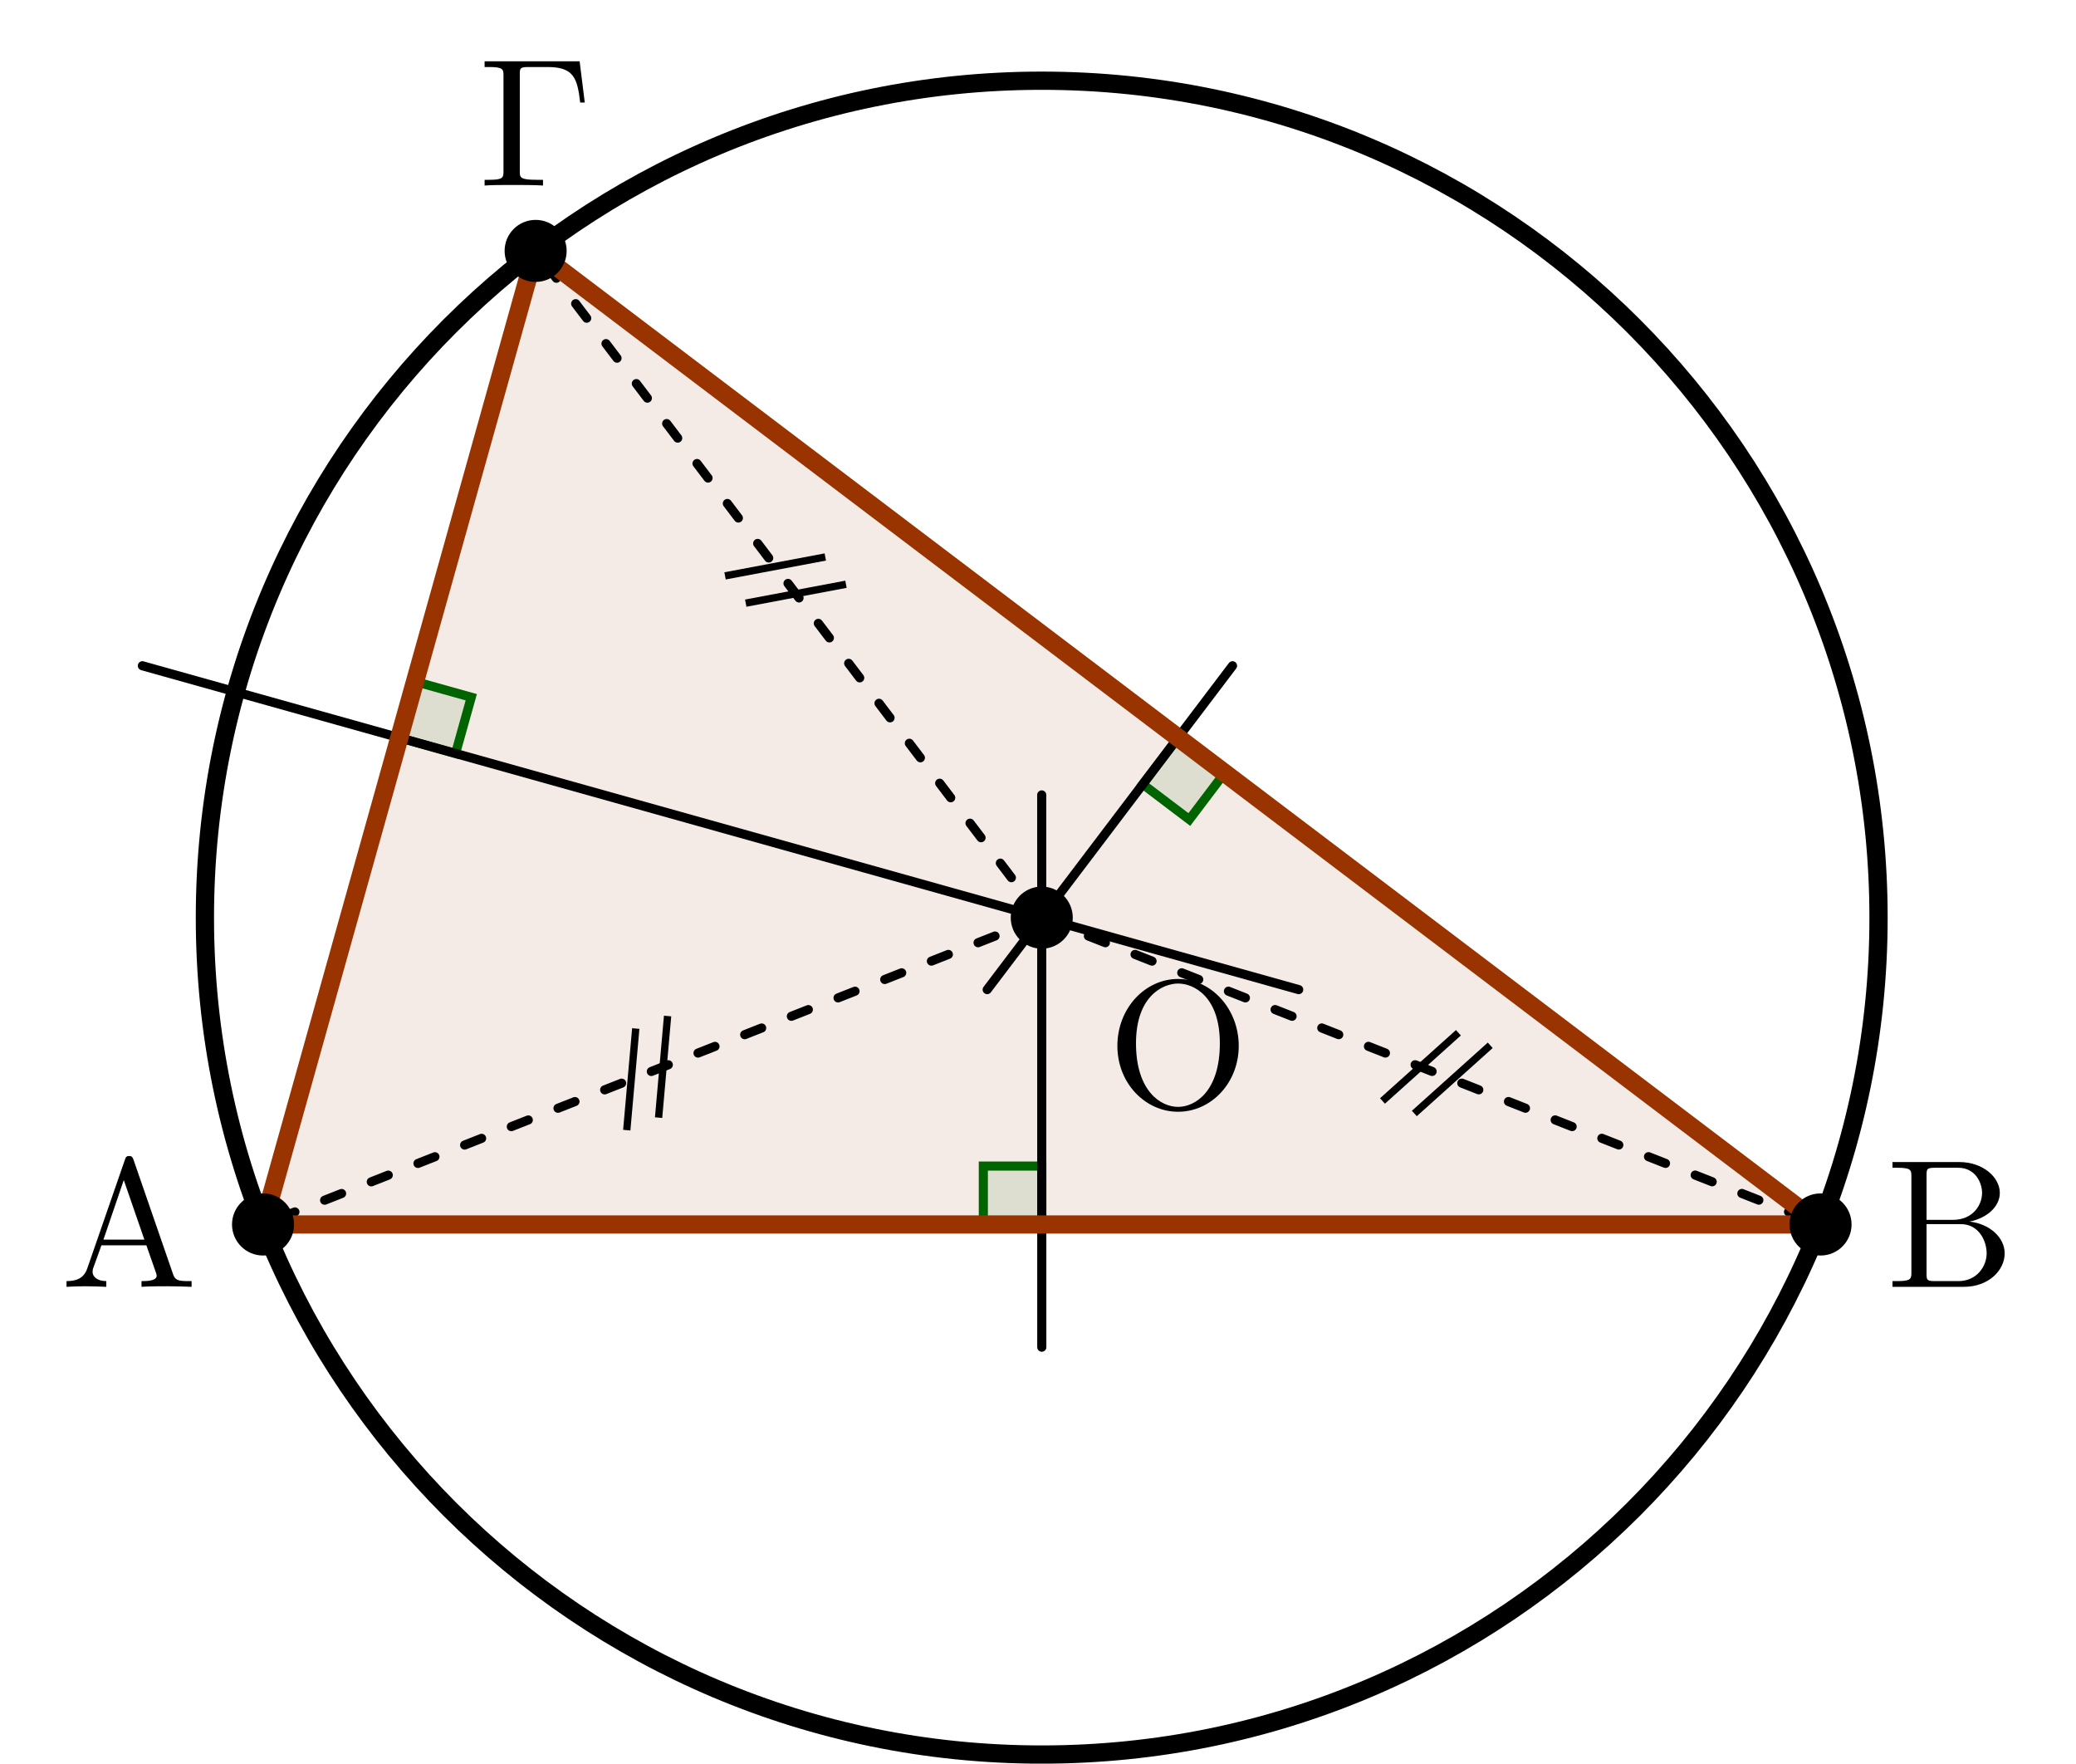
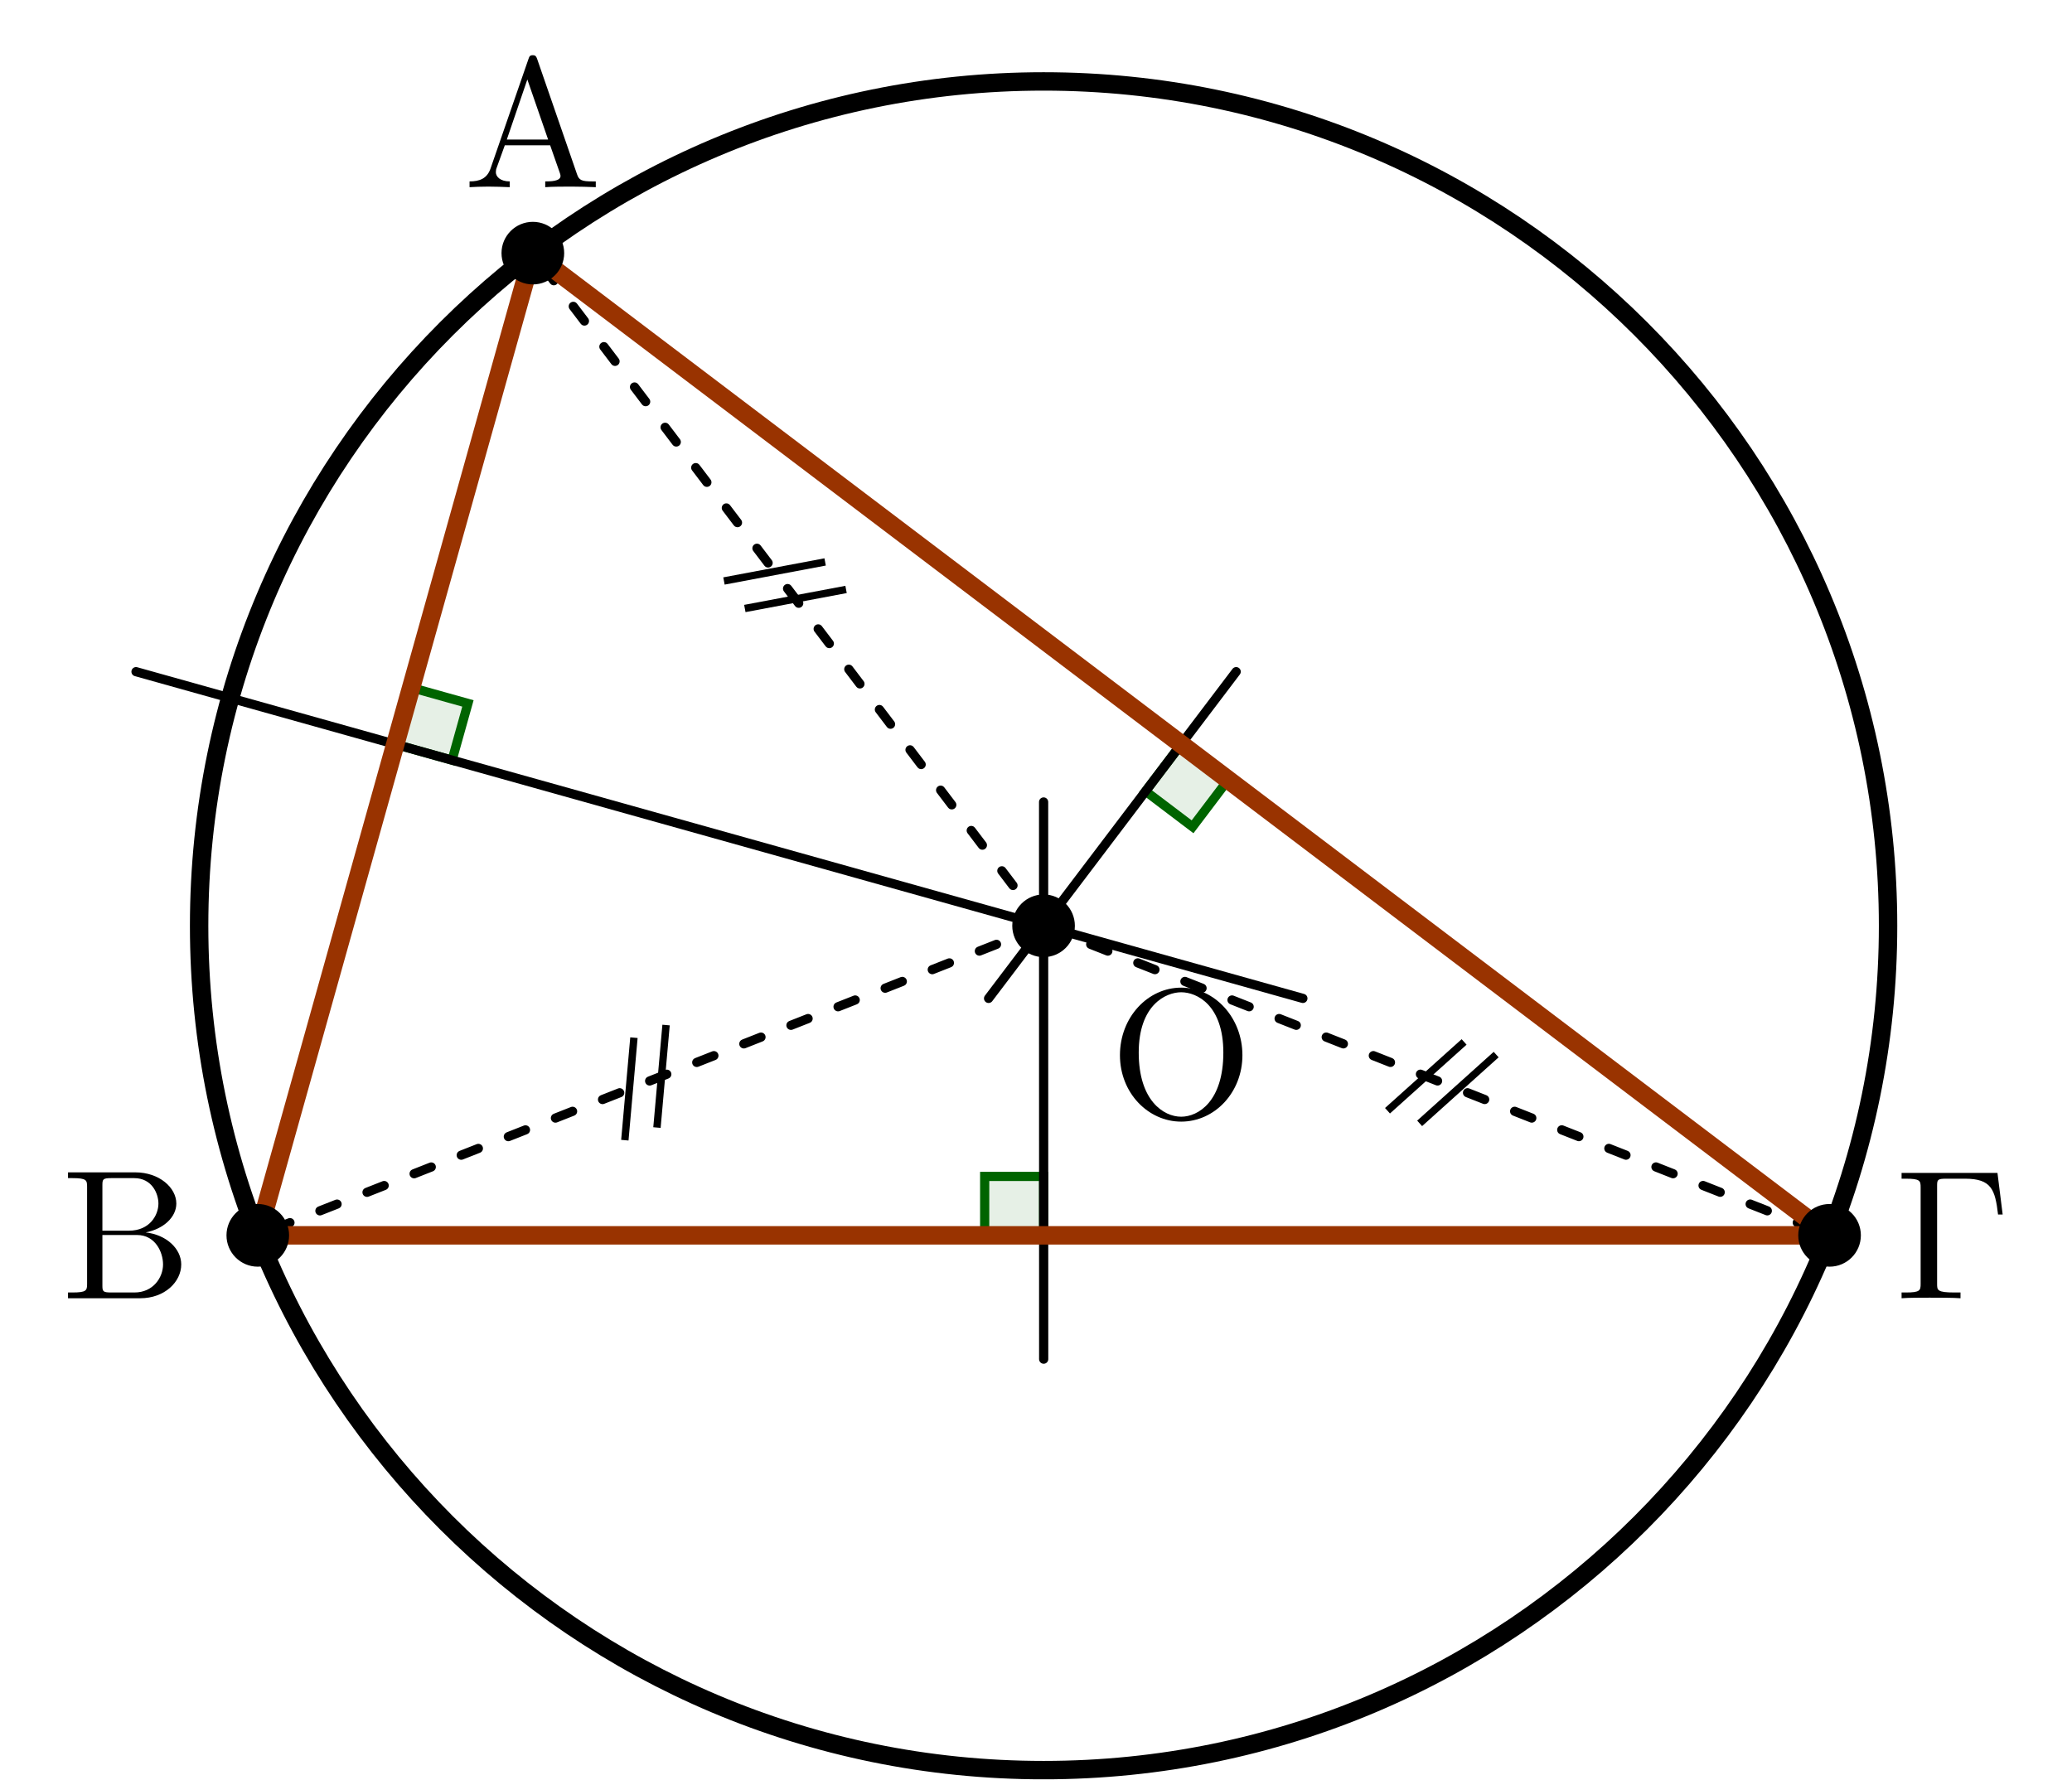
- <svg xmlns="http://www.w3.org/2000/svg" xmlns:xlink="http://www.w3.org/1999/xlink" width="113.344pt" height="96.278pt" viewBox="0 0 113.344 96.278" version="1.1">
+ <svg xmlns="http://www.w3.org/2000/svg" xmlns:xlink="http://www.w3.org/1999/xlink" width="112.099pt" height="96.278pt" viewBox="0 0 112.099 96.278" version="1.1">
  <defs>
    <g>
      <symbol overflow="visible" id="glyph0-0">
        <path style="stroke:none;" d="" />
      </symbol>
      <symbol overflow="visible" id="glyph0-1">
        <path style="stroke:none;" d="M 3.969 -6.938 C 3.922 -7.062 3.891 -7.141 3.734 -7.141 C 3.578 -7.141 3.547 -7.078 3.5 -6.938 L 1.438 -0.984 C 1.25 -0.469 0.859 -0.312 0.312 -0.312 L 0.312 0 C 0.547 -0.016 0.984 -0.031 1.328 -0.031 C 1.641 -0.031 2.156 -0.016 2.484 0 L 2.484 -0.312 C 1.984 -0.312 1.734 -0.562 1.734 -0.812 C 1.734 -0.844 1.75 -0.953 1.75 -0.969 L 2.219 -2.266 L 4.672 -2.266 L 5.203 -0.75 C 5.219 -0.703 5.234 -0.641 5.234 -0.609 C 5.234 -0.312 4.672 -0.312 4.406 -0.312 L 4.406 0 C 4.766 -0.031 5.469 -0.031 5.844 -0.031 C 6.266 -0.031 6.734 -0.016 7.141 0 L 7.141 -0.312 L 6.969 -0.312 C 6.375 -0.312 6.234 -0.375 6.125 -0.703 Z M 3.438 -5.828 L 4.562 -2.578 L 2.328 -2.578 Z M 3.438 -5.828 " />
      </symbol>
      <symbol overflow="visible" id="glyph0-2">
        <path style="stroke:none;" d="M 2.219 -3.656 L 2.219 -6.094 C 2.219 -6.438 2.234 -6.5 2.703 -6.5 L 3.938 -6.5 C 4.906 -6.5 5.25 -5.656 5.25 -5.125 C 5.25 -4.484 4.766 -3.656 3.656 -3.656 Z M 4.562 -3.562 C 5.531 -3.75 6.219 -4.391 6.219 -5.125 C 6.219 -5.984 5.297 -6.812 4 -6.812 L 0.359 -6.812 L 0.359 -6.5 L 0.594 -6.5 C 1.359 -6.5 1.391 -6.391 1.391 -6.031 L 1.391 -0.781 C 1.391 -0.422 1.359 -0.312 0.594 -0.312 L 0.359 -0.312 L 0.359 0 L 4.266 0 C 5.594 0 6.484 -0.891 6.484 -1.828 C 6.484 -2.688 5.672 -3.438 4.562 -3.562 Z M 3.953 -0.312 L 2.703 -0.312 C 2.234 -0.312 2.219 -0.375 2.219 -0.703 L 2.219 -3.422 L 4.094 -3.422 C 5.078 -3.422 5.5 -2.5 5.5 -1.828 C 5.5 -1.125 4.969 -0.312 3.953 -0.312 Z M 3.953 -0.312 " />
      </symbol>
      <symbol overflow="visible" id="glyph0-3">
        <path style="stroke:none;" d="M 5.516 -6.781 L 0.328 -6.781 L 0.328 -6.469 L 0.562 -6.469 C 1.328 -6.469 1.359 -6.359 1.359 -6 L 1.359 -0.781 C 1.359 -0.422 1.328 -0.312 0.562 -0.312 L 0.328 -0.312 L 0.328 0 C 0.672 -0.031 1.453 -0.031 1.844 -0.031 C 2.25 -0.031 3.156 -0.031 3.516 0 L 3.516 -0.312 L 3.188 -0.312 C 2.25 -0.312 2.25 -0.438 2.25 -0.781 L 2.25 -6.078 C 2.25 -6.406 2.266 -6.469 2.734 -6.469 L 3.766 -6.469 C 5.188 -6.469 5.391 -5.875 5.547 -4.531 L 5.797 -4.531 Z M 5.516 -6.781 " />
      </symbol>
      <symbol overflow="visible" id="glyph0-4">
        <path style="stroke:none;" d="M 7.188 -3.375 C 7.188 -5.406 5.688 -7.031 3.875 -7.031 C 2.078 -7.031 0.562 -5.438 0.562 -3.375 C 0.562 -1.328 2.094 0.219 3.875 0.219 C 5.688 0.219 7.188 -1.359 7.188 -3.375 Z M 3.875 -0.047 C 2.922 -0.047 1.578 -0.922 1.578 -3.516 C 1.578 -6.094 3.047 -6.781 3.875 -6.781 C 4.734 -6.781 6.156 -6.078 6.156 -3.516 C 6.156 -0.875 4.797 -0.047 3.875 -0.047 Z M 3.875 -0.047 " />
      </symbol>
    </g>
    <clipPath id="clip1">
-       <path d="M 0 0 L 113.344 0 L 113.344 96.277 L 0 96.277 Z M 0 0 " />
+       <path d="M 0 0 L 112.098 0 L 112.098 96.277 L 0 96.277 Z M 0 0 " />
    </clipPath>
  </defs>
  <g id="surface1">
    <g clip-path="url(#clip1)" clip-rule="nonzero">
-       <path style="fill:none;stroke-width:0.996;stroke-linecap:butt;stroke-linejoin:miter;stroke:rgb(0%,0%,0%);stroke-opacity:1;stroke-miterlimit:10;" d="M 88.201 16.75 C 88.201 41.981 67.747 62.438 42.513 62.438 C 17.283 62.438 -3.175 41.981 -3.175 16.75 C -3.175 -8.48 17.283 -28.937 42.513 -28.937 C 67.747 -28.937 88.201 -8.48 88.201 16.75 Z M 88.201 16.75 " transform="matrix(1,0,0,-1,14.362,66.844)" />
+       <path style="fill:none;stroke-width:0.996;stroke-linecap:butt;stroke-linejoin:miter;stroke:rgb(0%,0%,0%);stroke-opacity:1;stroke-miterlimit:10;" d="M 88.201 16.75 C 88.201 41.981 67.744 62.438 42.514 62.438 C 17.28 62.438 -3.174 41.981 -3.174 16.75 C -3.174 -8.48 17.28 -28.937 42.514 -28.937 C 67.744 -28.937 88.201 -8.48 88.201 16.75 Z M 88.201 16.75 " transform="matrix(1,0,0,-1,13.947,66.844)" />
    </g>
-     <path style=" stroke:none;fill-rule:nonzero;fill:rgb(59.999%,20%,0%);fill-opacity:0.1;" d="M 14.363 66.844 L 99.398 66.844 L 29.242 13.695 Z M 14.363 66.844 " />
-     <path style="fill:none;stroke-width:0.498;stroke-linecap:round;stroke-linejoin:miter;stroke:rgb(0%,0%,0%);stroke-opacity:1;stroke-dasharray:0.996,1.743;stroke-miterlimit:10;" d="M 42.513 16.75 L 0.001 0 " transform="matrix(1,0,0,-1,14.362,66.844)" />
-     <path style="fill:none;stroke-width:0.498;stroke-linecap:round;stroke-linejoin:miter;stroke:rgb(0%,0%,0%);stroke-opacity:1;stroke-dasharray:0.996,1.743;stroke-miterlimit:10;" d="M 42.513 16.75 L 85.036 0 " transform="matrix(1,0,0,-1,14.362,66.844)" />
-     <path style="fill:none;stroke-width:0.498;stroke-linecap:round;stroke-linejoin:miter;stroke:rgb(0%,0%,0%);stroke-opacity:1;stroke-dasharray:0.996,1.743;stroke-miterlimit:10;" d="M 42.513 16.75 L 14.88 53.149 " transform="matrix(1,0,0,-1,14.362,66.844)" />
-     <path style="fill-rule:nonzero;fill:rgb(0%,39.214%,0%);fill-opacity:0.1;stroke-width:0.498;stroke-linecap:butt;stroke-linejoin:miter;stroke:rgb(0%,39.214%,0%);stroke-opacity:1;stroke-miterlimit:10;" d="M 42.517 0 L 42.517 3.188 L 39.325 3.188 L 39.325 0 L 42.517 0 " transform="matrix(1,0,0,-1,14.362,66.844)" />
-     <path style="fill-rule:nonzero;fill:rgb(0%,39.214%,0%);fill-opacity:0.1;stroke-width:0.498;stroke-linecap:butt;stroke-linejoin:miter;stroke:rgb(0%,39.214%,0%);stroke-opacity:1;stroke-miterlimit:10;" d="M 49.954 26.571 L 48.029 24.032 L 50.572 22.106 L 52.497 24.649 L 49.954 26.571 " transform="matrix(1,0,0,-1,14.362,66.844)" />
-     <path style="fill-rule:nonzero;fill:rgb(0%,39.214%,0%);fill-opacity:0.1;stroke-width:0.498;stroke-linecap:butt;stroke-linejoin:miter;stroke:rgb(0%,39.214%,0%);stroke-opacity:1;stroke-miterlimit:10;" d="M 7.439 26.571 L 10.509 25.711 L 11.368 28.782 L 8.298 29.641 L 7.439 26.571 " transform="matrix(1,0,0,-1,14.362,66.844)" />
-     <path style="fill:none;stroke-width:0.498;stroke-linecap:round;stroke-linejoin:miter;stroke:rgb(0%,0%,0%);stroke-opacity:1;stroke-miterlimit:10;" d="M 42.513 23.449 L 42.517 -6.699 " transform="matrix(1,0,0,-1,14.362,66.844)" />
-     <path style="fill:none;stroke-width:0.498;stroke-linecap:round;stroke-linejoin:miter;stroke:rgb(0%,0%,0%);stroke-opacity:1;stroke-miterlimit:10;" d="M 39.536 12.821 L 52.931 30.5 " transform="matrix(1,0,0,-1,14.362,66.844)" />
-     <path style="fill:none;stroke-width:0.498;stroke-linecap:round;stroke-linejoin:miter;stroke:rgb(0%,0%,0%);stroke-opacity:1;stroke-miterlimit:10;" d="M 56.544 12.821 L -6.589 30.5 " transform="matrix(1,0,0,-1,14.362,66.844)" />
-     <path style="fill:none;stroke-width:0.996;stroke-linecap:round;stroke-linejoin:round;stroke:rgb(59.999%,20%,0%);stroke-opacity:1;stroke-miterlimit:10;" d="M 0.001 0 L 85.036 0 L 14.88 53.149 Z M 0.001 0 " transform="matrix(1,0,0,-1,14.362,66.844)" />
-     <path style="fill-rule:nonzero;fill:rgb(0%,0%,0%);fill-opacity:1;stroke-width:0.399;stroke-linecap:butt;stroke-linejoin:miter;stroke:rgb(0%,0%,0%);stroke-opacity:1;stroke-miterlimit:10;" d="M 1.493 0 C 1.493 0.824 0.826 1.496 0.001 1.496 C -0.827 1.496 -1.495 0.824 -1.495 0 C -1.495 -0.824 -0.827 -1.496 0.001 -1.496 C 0.826 -1.496 1.493 -0.824 1.493 0 Z M 1.493 0 " transform="matrix(1,0,0,-1,14.362,66.844)" />
-     <path style="fill-rule:nonzero;fill:rgb(0%,0%,0%);fill-opacity:1;stroke-width:0.399;stroke-linecap:butt;stroke-linejoin:miter;stroke:rgb(0%,0%,0%);stroke-opacity:1;stroke-miterlimit:10;" d="M 86.529 0 C 86.529 0.824 85.861 1.496 85.036 1.496 C 84.212 1.496 83.54 0.824 83.54 0 C 83.54 -0.824 84.212 -1.496 85.036 -1.496 C 85.861 -1.496 86.529 -0.824 86.529 0 Z M 86.529 0 " transform="matrix(1,0,0,-1,14.362,66.844)" />
-     <path style="fill-rule:nonzero;fill:rgb(0%,0%,0%);fill-opacity:1;stroke-width:0.399;stroke-linecap:butt;stroke-linejoin:miter;stroke:rgb(0%,0%,0%);stroke-opacity:1;stroke-miterlimit:10;" d="M 16.376 53.149 C 16.376 53.973 15.708 54.641 14.88 54.641 C 14.056 54.641 13.388 53.973 13.388 53.149 C 13.388 52.321 14.056 51.653 14.88 51.653 C 15.708 51.653 16.376 52.321 16.376 53.149 Z M 16.376 53.149 " transform="matrix(1,0,0,-1,14.362,66.844)" />
-     <path style="fill-rule:nonzero;fill:rgb(0%,0%,0%);fill-opacity:1;stroke-width:0.399;stroke-linecap:butt;stroke-linejoin:miter;stroke:rgb(0%,0%,0%);stroke-opacity:1;stroke-miterlimit:10;" d="M 44.009 16.75 C 44.009 17.574 43.337 18.246 42.513 18.246 C 41.689 18.246 41.021 17.574 41.021 16.75 C 41.021 15.926 41.689 15.254 42.513 15.254 C 43.337 15.254 44.009 15.926 44.009 16.75 Z M 44.009 16.75 " transform="matrix(1,0,0,-1,14.362,66.844)" />
+     <path style=" stroke:none;fill-rule:nonzero;fill:rgb(100%,100%,100%);fill-opacity:1;" d="M 13.945 66.844 L 98.984 66.844 L 28.828 13.695 Z M 13.945 66.844 " />
+     <path style="fill:none;stroke-width:0.498;stroke-linecap:round;stroke-linejoin:miter;stroke:rgb(0%,0%,0%);stroke-opacity:1;stroke-dasharray:0.996,1.743;stroke-miterlimit:10;" d="M 42.514 16.75 L -0.002 0 " transform="matrix(1,0,0,-1,13.947,66.844)" />
+     <path style="fill:none;stroke-width:0.498;stroke-linecap:round;stroke-linejoin:miter;stroke:rgb(0%,0%,0%);stroke-opacity:1;stroke-dasharray:0.996,1.743;stroke-miterlimit:10;" d="M 42.514 16.75 L 85.037 0 " transform="matrix(1,0,0,-1,13.947,66.844)" />
+     <path style="fill:none;stroke-width:0.498;stroke-linecap:round;stroke-linejoin:miter;stroke:rgb(0%,0%,0%);stroke-opacity:1;stroke-dasharray:0.996,1.743;stroke-miterlimit:10;" d="M 42.514 16.75 L 14.881 53.149 " transform="matrix(1,0,0,-1,13.947,66.844)" />
+     <path style="fill-rule:nonzero;fill:rgb(0%,39.214%,0%);fill-opacity:0.1;stroke-width:0.498;stroke-linecap:butt;stroke-linejoin:miter;stroke:rgb(0%,39.214%,0%);stroke-opacity:1;stroke-miterlimit:10;" d="M 42.514 0 L 42.514 3.188 L 39.326 3.188 L 39.326 0 L 42.514 0 " transform="matrix(1,0,0,-1,13.947,66.844)" />
+     <path style="fill-rule:nonzero;fill:rgb(0%,39.214%,0%);fill-opacity:0.1;stroke-width:0.498;stroke-linecap:butt;stroke-linejoin:miter;stroke:rgb(0%,39.214%,0%);stroke-opacity:1;stroke-miterlimit:10;" d="M 49.955 26.571 L 48.03 24.032 L 50.573 22.106 L 52.498 24.649 L 49.955 26.571 " transform="matrix(1,0,0,-1,13.947,66.844)" />
+     <path style="fill-rule:nonzero;fill:rgb(0%,39.214%,0%);fill-opacity:0.1;stroke-width:0.498;stroke-linecap:butt;stroke-linejoin:miter;stroke:rgb(0%,39.214%,0%);stroke-opacity:1;stroke-miterlimit:10;" d="M 7.44 26.571 L 10.51 25.711 L 11.369 28.782 L 8.299 29.641 L 7.44 26.571 " transform="matrix(1,0,0,-1,13.947,66.844)" />
+     <path style="fill:none;stroke-width:0.498;stroke-linecap:round;stroke-linejoin:miter;stroke:rgb(0%,0%,0%);stroke-opacity:1;stroke-miterlimit:10;" d="M 42.514 23.449 L 42.518 -6.699 " transform="matrix(1,0,0,-1,13.947,66.844)" />
+     <path style="fill:none;stroke-width:0.498;stroke-linecap:round;stroke-linejoin:miter;stroke:rgb(0%,0%,0%);stroke-opacity:1;stroke-miterlimit:10;" d="M 39.537 12.821 L 52.932 30.5 " transform="matrix(1,0,0,-1,13.947,66.844)" />
+     <path style="fill:none;stroke-width:0.498;stroke-linecap:round;stroke-linejoin:miter;stroke:rgb(0%,0%,0%);stroke-opacity:1;stroke-miterlimit:10;" d="M 56.541 12.821 L -6.588 30.5 " transform="matrix(1,0,0,-1,13.947,66.844)" />
+     <path style="fill:none;stroke-width:0.996;stroke-linecap:round;stroke-linejoin:round;stroke:rgb(59.999%,20%,0%);stroke-opacity:1;stroke-miterlimit:10;" d="M -0.002 0 L 85.037 0 L 14.881 53.149 Z M -0.002 0 " transform="matrix(1,0,0,-1,13.947,66.844)" />
+     <path style="fill-rule:nonzero;fill:rgb(0%,0%,0%);fill-opacity:1;stroke-width:0.399;stroke-linecap:butt;stroke-linejoin:miter;stroke:rgb(0%,0%,0%);stroke-opacity:1;stroke-miterlimit:10;" d="M 1.494 0 C 1.494 0.824 0.826 1.496 -0.002 1.496 C -0.826 1.496 -1.494 0.824 -1.494 0 C -1.494 -0.824 -0.826 -1.496 -0.002 -1.496 C 0.826 -1.496 1.494 -0.824 1.494 0 Z M 1.494 0 " transform="matrix(1,0,0,-1,13.947,66.844)" />
+     <path style="fill-rule:nonzero;fill:rgb(0%,0%,0%);fill-opacity:1;stroke-width:0.399;stroke-linecap:butt;stroke-linejoin:miter;stroke:rgb(0%,0%,0%);stroke-opacity:1;stroke-miterlimit:10;" d="M 86.53 0 C 86.53 0.824 85.862 1.496 85.037 1.496 C 84.209 1.496 83.541 0.824 83.541 0 C 83.541 -0.824 84.209 -1.496 85.037 -1.496 C 85.862 -1.496 86.53 -0.824 86.53 0 Z M 86.53 0 " transform="matrix(1,0,0,-1,13.947,66.844)" />
+     <path style="fill-rule:nonzero;fill:rgb(0%,0%,0%);fill-opacity:1;stroke-width:0.399;stroke-linecap:butt;stroke-linejoin:miter;stroke:rgb(0%,0%,0%);stroke-opacity:1;stroke-miterlimit:10;" d="M 16.377 53.149 C 16.377 53.973 15.705 54.641 14.881 54.641 C 14.057 54.641 13.385 53.973 13.385 53.149 C 13.385 52.321 14.057 51.653 14.881 51.653 C 15.705 51.653 16.377 52.321 16.377 53.149 Z M 16.377 53.149 " transform="matrix(1,0,0,-1,13.947,66.844)" />
+     <path style="fill-rule:nonzero;fill:rgb(0%,0%,0%);fill-opacity:1;stroke-width:0.399;stroke-linecap:butt;stroke-linejoin:miter;stroke:rgb(0%,0%,0%);stroke-opacity:1;stroke-miterlimit:10;" d="M 44.006 16.75 C 44.006 17.574 43.338 18.246 42.514 18.246 C 41.69 18.246 41.018 17.574 41.018 16.75 C 41.018 15.926 41.69 15.254 42.514 15.254 C 43.338 15.254 44.006 15.926 44.006 16.75 Z M 44.006 16.75 " transform="matrix(1,0,0,-1,13.947,66.844)" />
    <g style="fill:rgb(0%,0%,0%);fill-opacity:1;">
-       <use xlink:href="#glyph0-1" x="3.32" y="70.248" />
+       <use xlink:href="#glyph0-1" x="25.092" y="10.128" />
    </g>
    <g style="fill:rgb(0%,0%,0%);fill-opacity:1;">
-       <use xlink:href="#glyph0-2" x="102.966" y="70.248" />
+       <use xlink:href="#glyph0-2" x="3.321" y="70.248" />
    </g>
    <g style="fill:rgb(0%,0%,0%);fill-opacity:1;">
-       <use xlink:href="#glyph0-3" x="26.13" y="10.128" />
+       <use xlink:href="#glyph0-3" x="102.551" y="70.248" />
    </g>
    <g style="fill:rgb(0%,0%,0%);fill-opacity:1;">
-       <use xlink:href="#glyph0-4" x="60.444" y="60.472" />
+       <use xlink:href="#glyph0-4" x="60.029" y="60.472" />
    </g>
-     <path style="fill:none;stroke-width:0.399;stroke-linecap:butt;stroke-linejoin:miter;stroke:rgb(0%,0%,0%);stroke-opacity:1;stroke-miterlimit:10;" d="M 22.087 11.379 L 21.595 5.832 M 20.349 10.696 L 19.857 5.149 " transform="matrix(1,0,0,-1,14.362,66.844)" />
-     <path style="fill:none;stroke-width:0.399;stroke-linecap:butt;stroke-linejoin:miter;stroke:rgb(0%,0%,0%);stroke-opacity:1;stroke-miterlimit:10;" d="M 61.118 6.742 L 65.263 10.465 M 62.857 6.059 L 67.001 9.781 " transform="matrix(1,0,0,-1,14.362,66.844)" />
-     <path style="fill:none;stroke-width:0.399;stroke-linecap:butt;stroke-linejoin:miter;stroke:rgb(0%,0%,0%);stroke-opacity:1;stroke-miterlimit:10;" d="M 31.826 34.949 L 26.353 33.918 M 30.697 36.438 L 25.224 35.407 " transform="matrix(1,0,0,-1,14.362,66.844)" />
+     <path style="fill:none;stroke-width:0.399;stroke-linecap:butt;stroke-linejoin:miter;stroke:rgb(0%,0%,0%);stroke-opacity:1;stroke-miterlimit:10;" d="M 22.088 11.379 L 21.596 5.832 M 20.35 10.696 L 19.858 5.149 " transform="matrix(1,0,0,-1,13.947,66.844)" />
+     <path style="fill:none;stroke-width:0.399;stroke-linecap:butt;stroke-linejoin:miter;stroke:rgb(0%,0%,0%);stroke-opacity:1;stroke-miterlimit:10;" d="M 61.119 6.742 L 65.264 10.465 M 62.858 6.059 L 66.998 9.781 " transform="matrix(1,0,0,-1,13.947,66.844)" />
+     <path style="fill:none;stroke-width:0.399;stroke-linecap:butt;stroke-linejoin:miter;stroke:rgb(0%,0%,0%);stroke-opacity:1;stroke-miterlimit:10;" d="M 31.826 34.949 L 26.35 33.918 M 30.694 36.438 L 25.221 35.407 " transform="matrix(1,0,0,-1,13.947,66.844)" />
  </g>
</svg>
